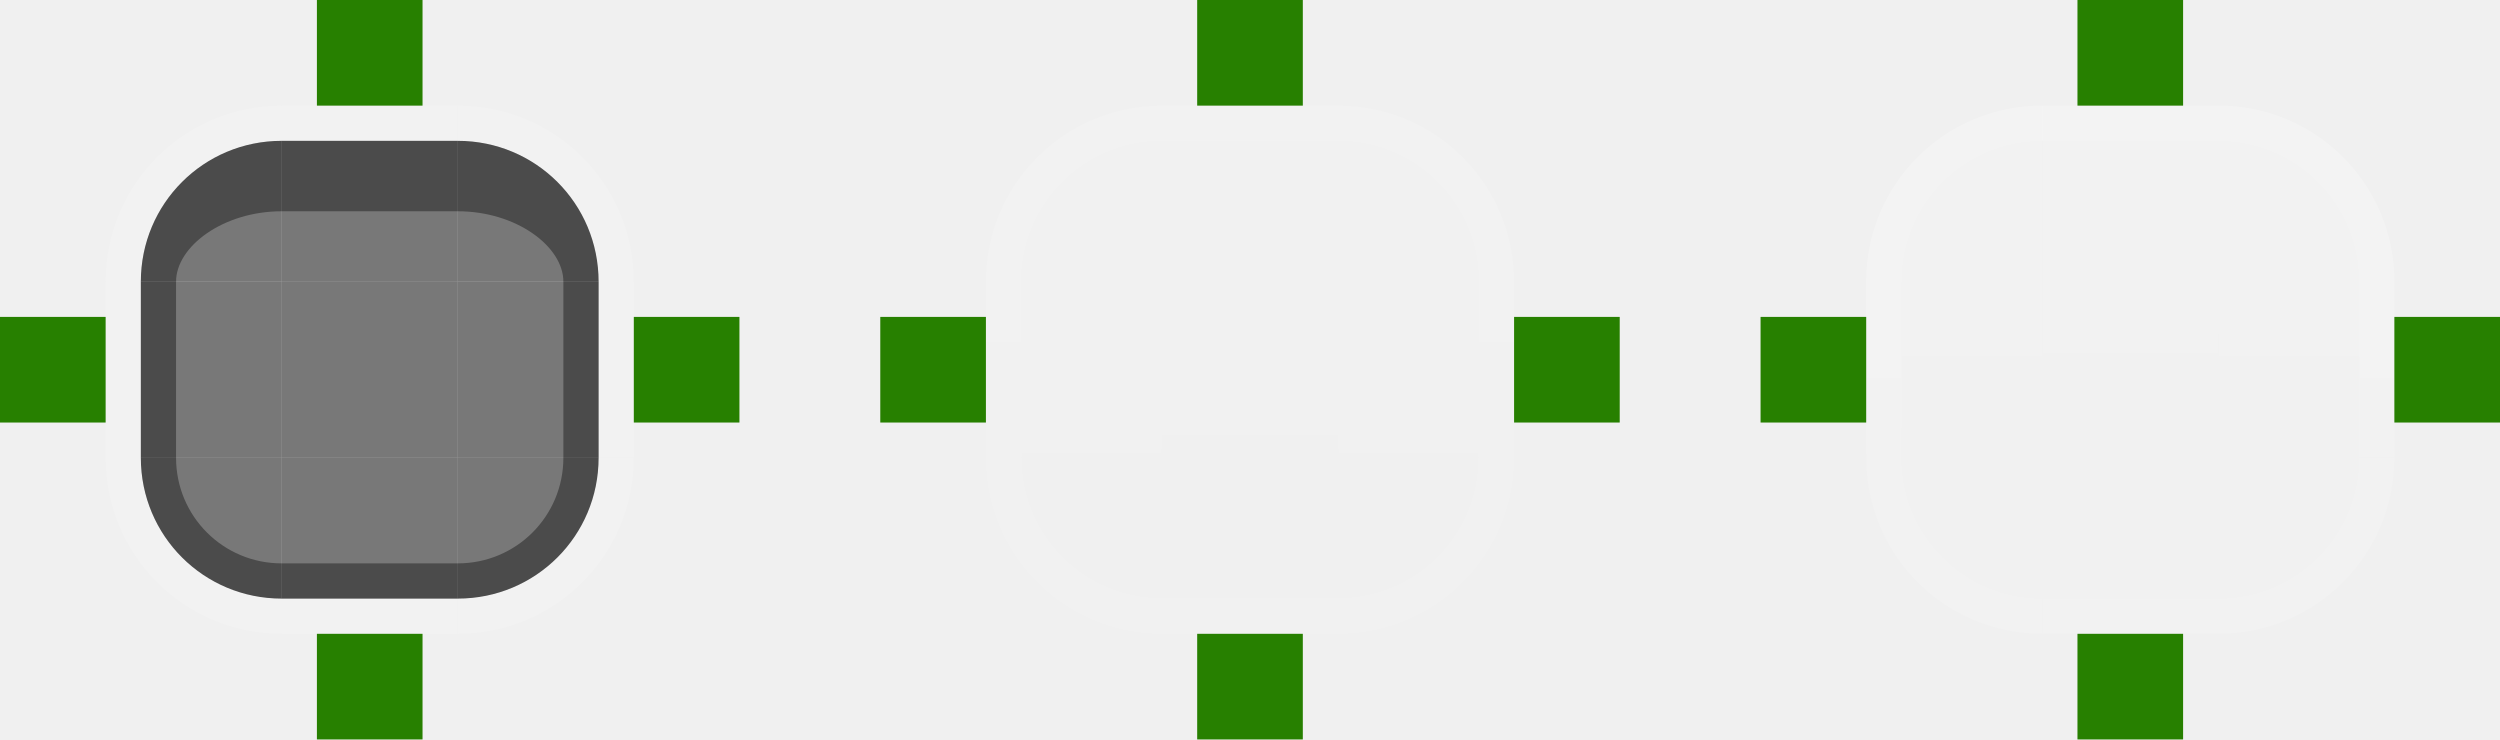
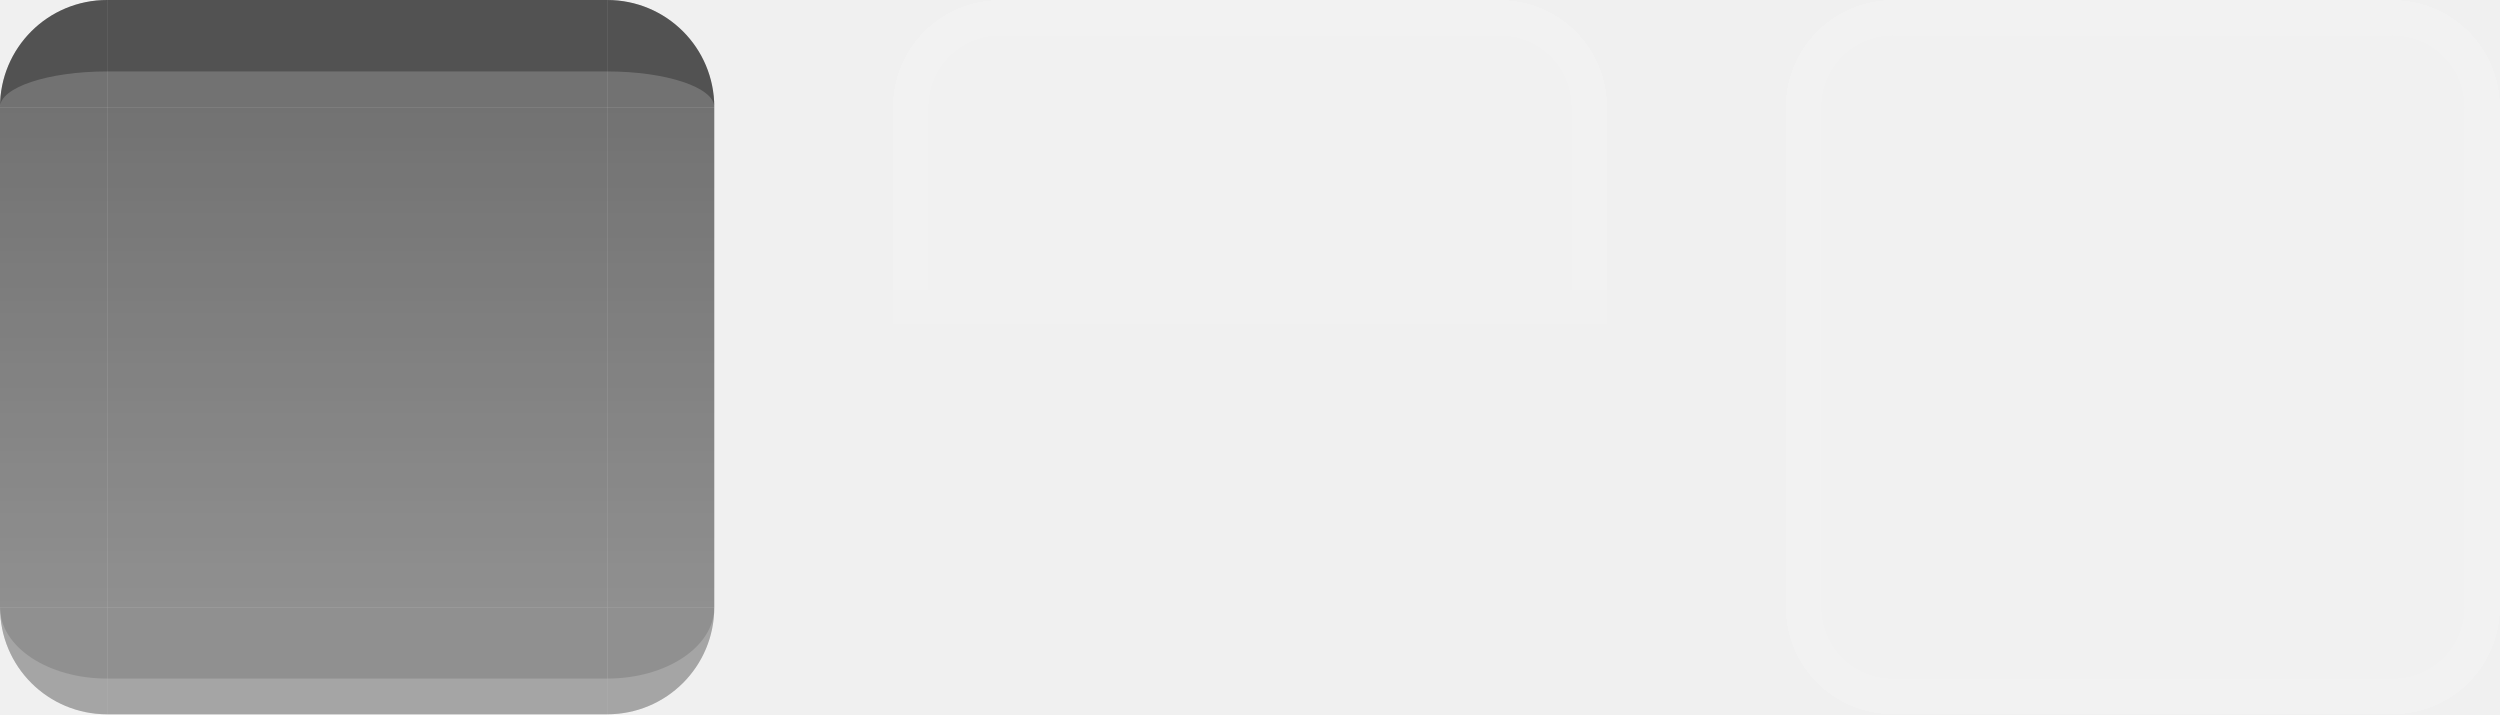
- <svg xmlns="http://www.w3.org/2000/svg" xmlns:xlink="http://www.w3.org/1999/xlink" id="svg2" height="21" width="71" version="1.0">
+ <svg xmlns="http://www.w3.org/2000/svg" xmlns:xlink="http://www.w3.org/1999/xlink" id="svg2" height="20" width="70" version="1.0">
  <defs id="defs5">
-     <linearGradient id="linearGradient4129">
-       <stop id="stop4131" style="stop-color:#ffffff" offset="0" />
-       <stop id="stop4133" style="stop-color:#ffffff;stop-opacity:.502" offset="1" />
+     <linearGradient id="linearGradient4860">
+       <stop id="stop4862" style="stop-color:#ffffff" offset="0" />
+       <stop id="stop4864" style="stop-color:#ffffff;stop-opacity:0" offset="1" />
    </linearGradient>
-     <linearGradient id="linearGradient4135" y2="12" xlink:href="#linearGradient4129" gradientUnits="userSpaceOnUse" x2="55" y1="7" x1="55" />
-     <linearGradient id="linearGradient4137" y2="12" xlink:href="#linearGradient4129" gradientUnits="userSpaceOnUse" x2="60" gradientTransform="translate(-27 1)" y1="7" x1="60" />
-     <linearGradient id="linearGradient4139" y2="12" xlink:href="#linearGradient4129" gradientUnits="userSpaceOnUse" x2="65" y1="7" x1="65" />
-     <linearGradient id="linearGradient4201" y2="12" xlink:href="#linearGradient4129" gradientUnits="userSpaceOnUse" x2="70" y1="7" x1="70" />
-     <linearGradient id="linearGradient4203" y2="12" xlink:href="#linearGradient4129" gradientUnits="userSpaceOnUse" x2="56" y1="7" x1="56" />
-     <linearGradient id="linearGradient4269" y2="12" xlink:href="#linearGradient4129" gradientUnits="userSpaceOnUse" x2="60" gradientTransform="translate(-2 1)" y1="7" x1="60" />
+     <linearGradient id="linearGradient4866" y2="18" xlink:href="#linearGradient4860" gradientUnits="userSpaceOnUse" x2="44.5" y1="4" x1="44.5" />
+     <linearGradient id="linearGradient4868" y2="18" xlink:href="#linearGradient4860" gradientUnits="userSpaceOnUse" x2="43.5" y1="4" x1="43.5" />
+     <linearGradient id="linearGradient4870" y2="18" xlink:href="#linearGradient4860" gradientUnits="userSpaceOnUse" x2="35" gradientTransform="translate(0,-1)" y1="4" x1="35" />
+     <linearGradient id="linearGradient4872" y2="18" xlink:href="#linearGradient4860" gradientUnits="userSpaceOnUse" x2="26.5" y1="4" x1="26.5" />
+     <linearGradient id="linearGradient4874" y2="18" xlink:href="#linearGradient4860" gradientUnits="userSpaceOnUse" x2="25.5" y1="4" x1="25.5" />
+     <linearGradient id="linearGradient4723" x1="50.5" xlink:href="#linearGradient4709" gradientUnits="userSpaceOnUse" y1="-13" gradientTransform="matrix(1,0,0,1.4,-32,1.2)" x2="50.5" y2="-3" />
+     <linearGradient id="linearGradient4709">
+       <stop id="stop4961" style="stop-color:#707070" offset="0" />
+       <stop id="stop4963" style="stop-color:#484848" offset="1" />
+     </linearGradient>
+     <linearGradient id="linearGradient4731" x1="37.5" xlink:href="#linearGradient4709" gradientUnits="userSpaceOnUse" y1="-13" gradientTransform="matrix(1 0 0 1.4 -36 1.2)" x2="37.5" y2="-3" />
+     <linearGradient id="linearGradient4715" x1="44" xlink:href="#linearGradient4709" gradientUnits="userSpaceOnUse" y1="-13" gradientTransform="matrix(1.4,0,0,1.4,-51.6,1.2)" x2="44" y2="-3" />
  </defs>
-   <rect id="sunken-center" style="opacity:.5;fill:#000000" height="5" width="5" y="8" x="8" />
-   <g id="sunken-top" transform="translate(-27 1)">
-     <path id="rect3103" style="opacity:.5;fill:#000000" d="m8 4v4h5v-4h-5z" transform="translate(27 -1)" />
-     <path id="rect3895" style="opacity:.375;fill:#000000" d="m35 3v2h5v-2h-5z" />
-     <path id="rect3933" style="opacity:.125;fill:#ffffff" d="m35 2v1h5v-1h-5z" />
+   <rect id="hint-stretch-borders" style="fill:#278000" height="3" width="3" y="-7" x="-6" />
+   <rect id="plain-center" style="opacity:.062;fill-rule:evenodd;fill:url(#linearGradient4870)" height="14" width="14" y="3" x="28" />
+   <g id="plain-topleft" transform="translate(0,-1)">
+     <path id="path4660" d="m28 1a3 3 0 0 0 -3 3h3v-3z" style="opacity:.062;fill-rule:evenodd;fill:#ffffff" class="ColorScheme-Text" />
+     <path id="path4792" style="opacity:.062;fill-rule:evenodd;fill:#ffffff" d="m28 1a3 3 0 0 0 -3 3h1c0-1.108.892-2 2-2v-1z" />
  </g>
-   <g id="sunken-topright" transform="translate(-27 1)">
-     <path id="path3093" style="opacity:.5;fill:#000000" d="m13 4v4h4c0-2.216-1.784-4-4-4z" transform="translate(27 -1)" />
-     <path id="rect3893" style="opacity:.375;fill:#000000" d="m40 3v2c1.662 0 3 1 3 2h1c0-2.216-1.784-4-4-4z" />
-     <path id="rect3935" style="opacity:.125;fill:#ffffff" d="m40 2v1c2.216 0 4 1.784 4 4h1c0-2.77-2.23-5-5-5z" />
+   <g id="plain-top" transform="translate(0,-1)">
+     <rect id="rect4642" style="opacity:.062;fill-rule:evenodd;fill:#ffffff" class="ColorScheme-Text" height="3" width="14" y="1" x="28" />
+     <path id="rect4797" style="opacity:.062;fill-rule:evenodd;fill:#ffffff" d="m28 1v1h14v-1h-14z" />
  </g>
-   <g id="sunken-right" transform="translate(-27 1)">
-     <path id="rect3101" style="opacity:.5;fill:#000000" d="m13 8v5h4v-5h-4z" transform="translate(27 -1)" />
-     <path id="rect3899" style="opacity:.375;fill:#000000" d="m43 7v5h1v-5h-1z" />
-     <path id="rect3937" style="opacity:.125;fill:#ffffff" d="m44 7v5h1v-5h-1z" />
+   <g id="plain-topright" transform="translate(0,-1)">
+     <path id="path4670" d="m42 1a3 3 0 0 1 3 3h-3v-3z" style="opacity:.062;fill-rule:evenodd;fill:#ffffff" class="ColorScheme-Text" />
+     <path id="path4802" style="opacity:.062;fill-rule:evenodd;fill:#ffffff" d="m42 1v1c1.108 0 2 .892 2 2h1a3 3 0 0 0 -3 -3z" />
  </g>
-   <g id="sunken-bottomright" transform="translate(-27 1)">
-     <path id="path3097" style="opacity:.5;fill:#000000" d="m13 13v4c2.216 0 4-1.784 4-4h-4z" transform="translate(27 -1)" />
-     <path id="rect3905" style="opacity:.375;fill:#000000" d="m43 12c0 1.662-1.338 3-3 3v1c2.216 0 4-1.784 4-4h-1z" />
-     <path id="rect3939" style="opacity:.125;fill:#ffffff" d="m44 12c0 2.216-1.784 4-4 4v1c2.77 0 5-2.23 5-5h-1z" />
+   <g id="plain-right" transform="translate(0,-1)">
+     <rect id="rect4630" style="opacity:.062;fill-rule:evenodd;fill:url(#linearGradient4868)" class="ColorScheme-Text" height="14" width="3" y="4" x="42" />
+     <path id="rect4807" style="opacity:.062;fill-rule:evenodd;fill:url(#linearGradient4866)" d="m44 4v14h1v-14h-1z" />
  </g>
-   <g id="sunken-bottom" transform="translate(-27 1)">
-     <path id="rect3107" style="opacity:.5;fill:#000000" d="m8 13v4h5v-4h-5z" transform="translate(27 -1)" />
-     <path id="rect3903" style="opacity:.375;fill:#000000" d="m35 15v1h5v-1h-5z" />
-     <path id="rect3941" style="opacity:.125;fill:#ffffff" d="m35 16v1h5v-1h-5z" />
+   <g id="plain-bottomright" style="fill:none" transform="translate(0,-1)">
+     <path id="path4686" class="ColorScheme-Text" style="opacity:.062;fill:none" d="m45 18a3 3 0 0 1 -3 3v-3h3z" />
+     <path id="path4812" style="opacity:.062;fill:none" d="m44 18c0 1.108-.892 2-2 2v1a3 3 0 0 0 3 -3h-1z" />
  </g>
-   <g id="sunken-bottomleft" transform="translate(-27 1)">
-     <path id="path3095" style="opacity:.5;fill:#000000" d="m4 13c0 2.216 1.784 4 4 4v-4h-4z" transform="translate(27 -1)" />
-     <path id="rect3907" style="opacity:.375;fill:#000000" d="m31 12c0 2.216 1.784 4 4 4v-1c-1.662 0-3-1.338-3-3h-1z" />
-     <path id="rect3943" style="opacity:.125;fill:#ffffff" d="m30 12c0 2.77 2.23 5 5 5v-1c-2.216 0-4-1.784-4-4h-1z" />
+   <g id="plain-bottom" style="fill:none" transform="translate(0,-1)">
+     <rect id="rect4650" style="opacity:.062;fill:none" class="ColorScheme-Text" height="3" width="14" y="18" x="28" />
+     <path id="rect4817" style="opacity:.062;fill:none" d="m28 20v1h14v-1h-14z" />
  </g>
-   <g id="sunken-left" transform="translate(-27 1)">
-     <path id="rect3099" style="opacity:.5;fill:#000000" d="m4 8v5h4v-5h-4z" transform="translate(27 -1)" />
-     <path id="rect3897" style="opacity:.375;fill:#000000" d="m31 7v5h1v-5h-1z" />
-     <path id="rect3945" style="opacity:.125;fill:#ffffff" d="m30 7v5h1v-5h-1z" />
+   <g id="plain-bottomleft" style="fill:none" transform="translate(0,-1)">
+     <path id="path4678" class="ColorScheme-Text" style="opacity:.062;fill:none" d="m25 18a3 3 0 0 0 3 3v-3h-3z" />
+     <path id="path4822" style="opacity:.062;fill:none" d="m25 18a3 3 0 0 0 3 3v-1c-1.108 0-2-.892-2-2h-1z" />
  </g>
-   <g id="sunken-topleft" transform="translate(-27 1)">
-     <path id="rect3086" style="opacity:.5;fill:#000000" d="m8 4c-2.216 0-4 1.784-4 4h4v-4z" transform="translate(27 -1)" />
-     <path id="rect3891" style="opacity:.375;fill:#000000" d="m35 3c-2.216 0-4 1.784-4 4h1c0-1 1.338-2 3-2v-2z" />
-     <path id="rect3947" style="opacity:.125;fill:#ffffff" d="m35 2c-2.77 0-5 2.23-5 5h1c0-2.216 1.784-4 4-4v-1z" />
+   <g id="plain-left" transform="translate(0,-1)">
+     <rect id="rect4636" style="opacity:.062;fill-rule:evenodd;fill:url(#linearGradient4872)" class="ColorScheme-Text" height="14" width="3" y="4" x="25" />
+     <path id="rect4827" style="opacity:.062;fill-rule:evenodd;fill:url(#linearGradient4874)" d="m25 4v14h1v-14h-1z" />
  </g>
-   <rect id="sunken-hint-left-margin" style="fill:#278000" height="3" width="3" y="9" x="0" />
-   <rect id="sunken-hint-top-margin" style="fill:#278000" height="3" width="3" y="0" x="9" />
-   <rect id="sunken-hint-bottom-margin" style="fill:#278000" height="3" width="3" y="18" x="9" />
-   <rect id="sunken-hint-right-margin" style="fill:#278000" height="3" width="3" y="9" x="18" />
-   <rect id="plain-center" style="opacity:.062;fill:url(#linearGradient4137)" height="5" width="5" y="8" x="33" />
-   <g id="plain-top" style="opacity:.5" transform="translate(-27 1)">
-     <rect id="rect4035" style="opacity:.125;fill:#ffffff" height="5" width="5" y="2" x="60" />
-     <path id="path4039" style="opacity:.125;fill:#ffffff" d="m60 2v1h5v-1h-5z" />
+   <rect id="raised-center" style="opacity:.062;fill-rule:evenodd;fill:#ffffff" height="14" width="14" y="3" x="53" />
+   <g id="raised-topleft" transform="translate(25,-1)">
+     <path id="path4902" class="ColorScheme-Text" style="opacity:.062;fill-rule:evenodd;fill:#ffffff" d="m28 1a3 3 0 0 0 -3 3h3v-3z" />
+     <path id="path4904" style="opacity:.062;fill-rule:evenodd;fill:#ffffff" d="m28 1a3 3 0 0 0 -3 3h1c0-1.108.892-2 2-2v-1z" />
  </g>
-   <g id="plain-topright" style="opacity:.5" transform="translate(-27 1)">
-     <path id="path4043" style="opacity:.125;fill:#ffffff" d="m65 2c2.77 0 5 2.23 5 5h-5v-5z" />
-     <path id="path4047" style="opacity:.125;fill:#ffffff" d="m65 2v1c2.216 0 4 1.784 4 4h1c0-2.77-2.23-5-5-5z" />
+   <g id="raised-top" transform="translate(25,-1)">
+     <rect id="rect4908" style="opacity:.062;fill-rule:evenodd;fill:#ffffff" class="ColorScheme-Text" height="3" width="14" y="1" x="28" />
+     <path id="path4910" style="opacity:.062;fill-rule:evenodd;fill:#ffffff" d="m28 1v1h14v-1h-14z" />
  </g>
-   <g id="plain-right" style="opacity:.5" transform="translate(-27 1)">
-     <rect id="rect4051" style="opacity:.125;fill:url(#linearGradient4139)" height="5" width="5" y="7" x="65" />
-     <path id="path4055" style="opacity:.125;fill:url(#linearGradient4201)" d="m69 7v5h1v-5h-1z" />
+   <g id="raised-topright" transform="translate(25,-1)">
+     <path id="path4914" class="ColorScheme-Text" style="opacity:.062;fill-rule:evenodd;fill:#ffffff" d="m42 1a3 3 0 0 1 3 3h-3v-3z" />
+     <path id="path4916" style="opacity:.062;fill-rule:evenodd;fill:#ffffff" d="m42 1v1c1.108 0 2 .892 2 2h1a3 3 0 0 0 -3 -3z" />
  </g>
-   <g id="plain-bottomright" style="opacity:.5" transform="translate(-27 1)">
-     <path id="path4059" style="opacity:0.062;fill:#ffffff" d="m65 17c2.77 0 5-2.23 5-5h-5v5z" />
-     <path id="path4063" style="opacity:.125;fill:#ffffff;fill-opacity:.502" d="m69 12c0 2.216-1.784 4-4 4v1c2.77 0 5-2.23 5-5h-1z" />
+   <g id="raised-right" style="fill:#ffffff" transform="translate(25,-1)">
+     <rect id="rect4920" style="opacity:.062;fill-rule:evenodd;fill:#ffffff" class="ColorScheme-Text" height="14" width="3" y="4" x="42" />
+     <path id="path4922" style="opacity:.062;fill-rule:evenodd;fill:#ffffff" d="m44 4v14h1v-14h-1z" />
  </g>
-   <g id="plain-bottom" style="opacity:.5" transform="translate(-27 1)">
-     <rect id="rect4067" style="opacity:0.062;fill:#ffffff" height="5" width="5" y="12" x="60" />
-     <path id="path4071" style="opacity:.125;fill:#ffffff;fill-opacity:.502" d="m60 16v1h5v-1h-5z" />
+   <g id="raised-bottomright" style="fill:#ffffff" transform="translate(25,-1)">
+     <path id="path4926" d="m45 18a3 3 0 0 1 -3 3v-3h3z" style="opacity:.062;fill-rule:evenodd;fill:#ffffff" class="ColorScheme-Text" />
+     <path id="path4928" style="opacity:.062;fill-rule:evenodd;fill:#ffffff" d="m44 18c0 1.108-.892 2-2 2v1a3 3 0 0 0 3 -3h-1z" />
  </g>
-   <g id="plain-bottomleft" style="opacity:.5" transform="translate(-27 1)">
-     <path id="path4075" style="opacity:0.062;fill:#ffffff" d="m60 17c-2.77 0-5-2.23-5-5h5v5z" />
-     <path id="path4079" style="opacity:.125;fill:#ffffff;fill-opacity:.502" d="m55 12c0 2.77 2.23 5 5 5v-1c-2.216 0-4-1.784-4-4h-1z" />
+   <g id="raised-bottom" style="fill:#ffffff" transform="translate(25,-1)">
+     <rect id="rect4932" style="opacity:.062;fill-rule:evenodd;fill:#ffffff" class="ColorScheme-Text" height="3" width="14" y="18" x="28" />
+     <path id="path4934" style="opacity:.062;fill-rule:evenodd;fill:#ffffff" d="m28 20v1h14v-1h-14z" />
  </g>
-   <g id="plain-left" style="opacity:.5" transform="translate(-27 1)">
-     <rect id="rect4083" style="opacity:.125;fill:url(#linearGradient4135)" height="5" width="5" y="7" x="55" />
-     <path id="path4087" style="opacity:.125;fill:url(#linearGradient4203)" d="m55 7v5h1v-5h-1z" />
+   <g id="raised-bottomleft" style="fill:#ffffff" transform="translate(25,-1)">
+     <path id="path4938" d="m25 18a3 3 0 0 0 3 3v-3h-3z" style="opacity:.062;fill-rule:evenodd;fill:#ffffff" class="ColorScheme-Text" />
+     <path id="path4940" style="opacity:.062;fill-rule:evenodd;fill:#ffffff" d="m25 18a3 3 0 0 0 3 3v-1c-1.108 0-2-.892-2-2h-1z" />
  </g>
-   <g id="plain-topleft" style="opacity:.5" transform="translate(-27 1)">
-     <path id="path4091" style="opacity:.125;fill:#ffffff" d="m60 2c-2.77 0-5 2.23-5 5h5v-5z" />
-     <path id="path4095" style="opacity:.125;fill:#ffffff" d="m60 2c-2.77 0-5 2.23-5 5h1c0-2.216 1.784-4 4-4v-1z" />
+   <g id="raised-left" style="fill:#ffffff" transform="translate(25,-1)">
+     <rect id="rect4944" style="opacity:.062;fill-rule:evenodd;fill:#ffffff" class="ColorScheme-Text" height="14" width="3" y="4" x="25" />
+     <path id="path4946" style="opacity:.062;fill-rule:evenodd;fill:#ffffff" d="m25 4v14h1v-14h-1z" />
  </g>
-   <rect id="plain-hint-left-margin" style="fill:#278000" height="3" width="3" y="9" x="25" />
-   <rect id="plain-hint-top-margin" style="fill:#278000" height="3" width="3" y="0" x="34" />
-   <rect id="plain-hint-bottom-margin" style="fill:#278000" height="3" width="3" y="18" x="34" />
-   <rect id="plain-hint-right-margin" style="fill:#278000" height="3" width="3" y="9" x="43" />
-   <rect id="hint-stretch-borders" style="fill:#278000" height="3" width="3" y="-6" x="-6" />
-   <rect id="raised-center" style="opacity:.125;fill:url(#linearGradient4269)" height="5" width="5" y="8" x="58" />
-   <g id="raised-top" style="opacity:.5" transform="translate(-2 1)">
-     <rect id="rect4215" style="opacity:.25;fill:#ffffff" height="5" width="5" y="2" x="60" />
-     <path id="path4217" style="opacity:.25;fill:#ffffff" d="m60 2v1h5v-1h-5z" />
+   <rect id="sunken-center" style="opacity:.75;fill:url(#linearGradient4715)" transform="scale(1,-1)" height="14" width="14" y="-17" x="3" />
+   <g id="sunken-topleft" transform="translate(-36)">
+     <path id="path4656" d="m39 0c-1.662 0-3 1.338-3 3h3v-3z" style="opacity:.75;fill:#484848" />
+     <path id="path4658" d="m39 0c-1.657 0-3 1.343-3 3 0-.552 1.343-1 3-1v-2z" style="color:#000000;opacity:.375;fill-opacity:.753;fill:#000000" />
  </g>
-   <g id="raised-topright" style="opacity:.5" transform="translate(-2 1)">
-     <path id="path4221" style="opacity:.25;fill:#ffffff" d="m65 2c2.77 0 5 2.23 5 5h-5v-5z" />
-     <path id="path4223" style="opacity:.25;fill:#ffffff" d="m65 2v1c2.216 0 4 1.784 4 4h1c0-2.77-2.23-5-5-5z" />
+   <g id="sunken-topright" transform="translate(-32)">
+     <path id="path4662" d="m49 0c1.662 0 3 1.338 3 3h-3v-3z" style="opacity:.75;fill:#484848" />
+     <path id="path4664" d="m49 0v2c1.657 0 3 .448 3 1 0-1.657-1.343-3-3-3z" style="color:#000000;opacity:.375;fill-opacity:.753;fill:#000000" />
  </g>
-   <g id="raised-right" style="opacity:.5" transform="translate(-2 1)">
-     <rect id="rect4227" style="opacity:.25;fill:url(#linearGradient4139)" height="5" width="5" y="7" x="65" />
-     <path id="path4229" style="opacity:.25;fill:url(#linearGradient4201)" d="m69 7v5h1v-5h-1z" />
+   <g id="sunken-bottomleft" transform="translate(-40,4)">
+     <path id="path4926-5" d="m43 16c-1.662 0-3-1.338-3-3h3v3z" style="opacity:.75;fill:#707070" />
+     <path id="path5083-7" d="m43 16c-1.662 0-3-1.338-3-3 0 1.108 1.338 2 3 2v1z" style="opacity:.188;fill:#ffffff" />
  </g>
-   <g id="raised-bottomright" style="opacity:.5" transform="translate(-2 1)">
-     <path id="path4233" style="opacity:.125;fill:#ffffff" d="m65 17c2.77 0 5-2.23 5-5h-5v5z" />
-     <path id="path4235" style="opacity:.25;fill:#ffffff;fill-opacity:.502" d="m69 12c0 2.216-1.784 4-4 4v1c2.77 0 5-2.23 5-5h-1z" />
+   <g id="sunken-bottomright" transform="translate(-36,4)">
+     <path id="path4924" d="m53 16c1.662 0 3-1.338 3-3h-3v3z" style="opacity:.75;fill:#707070" />
+     <path id="path5089-4" d="m53 16v-1c1.662 0 3-.892 3-2 0 1.662-1.338 3-3 3z" style="opacity:.188;fill:#ffffff" />
  </g>
-   <g id="raised-bottom" style="opacity:.5" transform="translate(-2 1)">
-     <rect id="rect4239" style="opacity:.125;fill:#ffffff" height="5" width="5" y="12" x="60" />
-     <path id="path4241" style="opacity:.25;fill:#ffffff;fill-opacity:.502" d="m60 16v1h5v-1h-5z" />
+   <g id="sunken-top" transform="matrix(1.4,0,0,1,-51.6,0)">
+     <rect id="rect4676" style="opacity:.75;fill:#484848" transform="rotate(90)" height="10" width="3" y="-49" x="0" />
+     <path id="path4678-3" d="m39 0v2h10v-2h-10z" style="opacity:.375;fill-opacity:.753;fill:#000000" />
  </g>
-   <g id="raised-bottomleft" style="opacity:.5" transform="translate(-2 1)">
-     <path id="path4245" style="opacity:.125;fill:#ffffff" d="m60 17c-2.77 0-5-2.23-5-5h5v5z" />
-     <path id="path4247" style="opacity:.25;fill:#ffffff;fill-opacity:.502" d="m55 12c0 2.77 2.23 5 5 5v-1c-2.216 0-4-1.784-4-4h-1z" />
+   <rect id="sunken-left" style="opacity:.75;fill:url(#linearGradient4731)" transform="scale(1,-1)" height="14" width="3" y="-17" x="0" />
+   <g id="sunken-bottom" transform="matrix(1.4,0,0,1,-57.2,4)">
+     <rect id="rect4922" style="opacity:.75;fill:#707070" transform="matrix(0,-1,-1,0,0,0)" height="10" width="3" y="-53" x="-16" />
+     <path id="path5095-2" d="m43 16v-1h10v1h-10z" style="opacity:.188;fill:#ffffff" />
  </g>
-   <g id="raised-left" style="opacity:.5" transform="translate(-2 1)">
-     <rect id="rect4251" style="opacity:.25;fill:url(#linearGradient4135)" height="5" width="5" y="7" x="55" />
-     <path id="path4253" style="opacity:.25;fill:url(#linearGradient4203)" d="m55 7v5h1v-5h-1z" />
-   </g>
-   <g id="raised-topleft" style="opacity:.5" transform="translate(-2 1)">
-     <path id="path4257" style="opacity:.25;fill:#ffffff" d="m60 2c-2.77 0-5 2.23-5 5h5v-5z" />
-     <path id="path4259" style="opacity:.25;fill:#ffffff" d="m60 2c-2.77 0-5 2.23-5 5h1c0-2.216 1.784-4 4-4v-1z" />
-   </g>
-   <rect id="raised-hint-left-margin" style="fill:#278000" height="3" width="3" y="9" x="50" />
-   <rect id="raised-hint-top-margin" style="fill:#278000" height="3" width="3" y="0" x="59" />
-   <rect id="raised-hint-bottom-margin" style="fill:#278000" height="3" width="3" y="18" x="59" />
-   <rect id="raised-hint-right-margin" style="fill:#278000" height="3" width="3" y="9" x="68" />
+   <rect id="sunken-right" style="opacity:.75;fill:url(#linearGradient4723)" transform="scale(1,-1)" height="14" width="3" y="-17" x="17" />
</svg>
